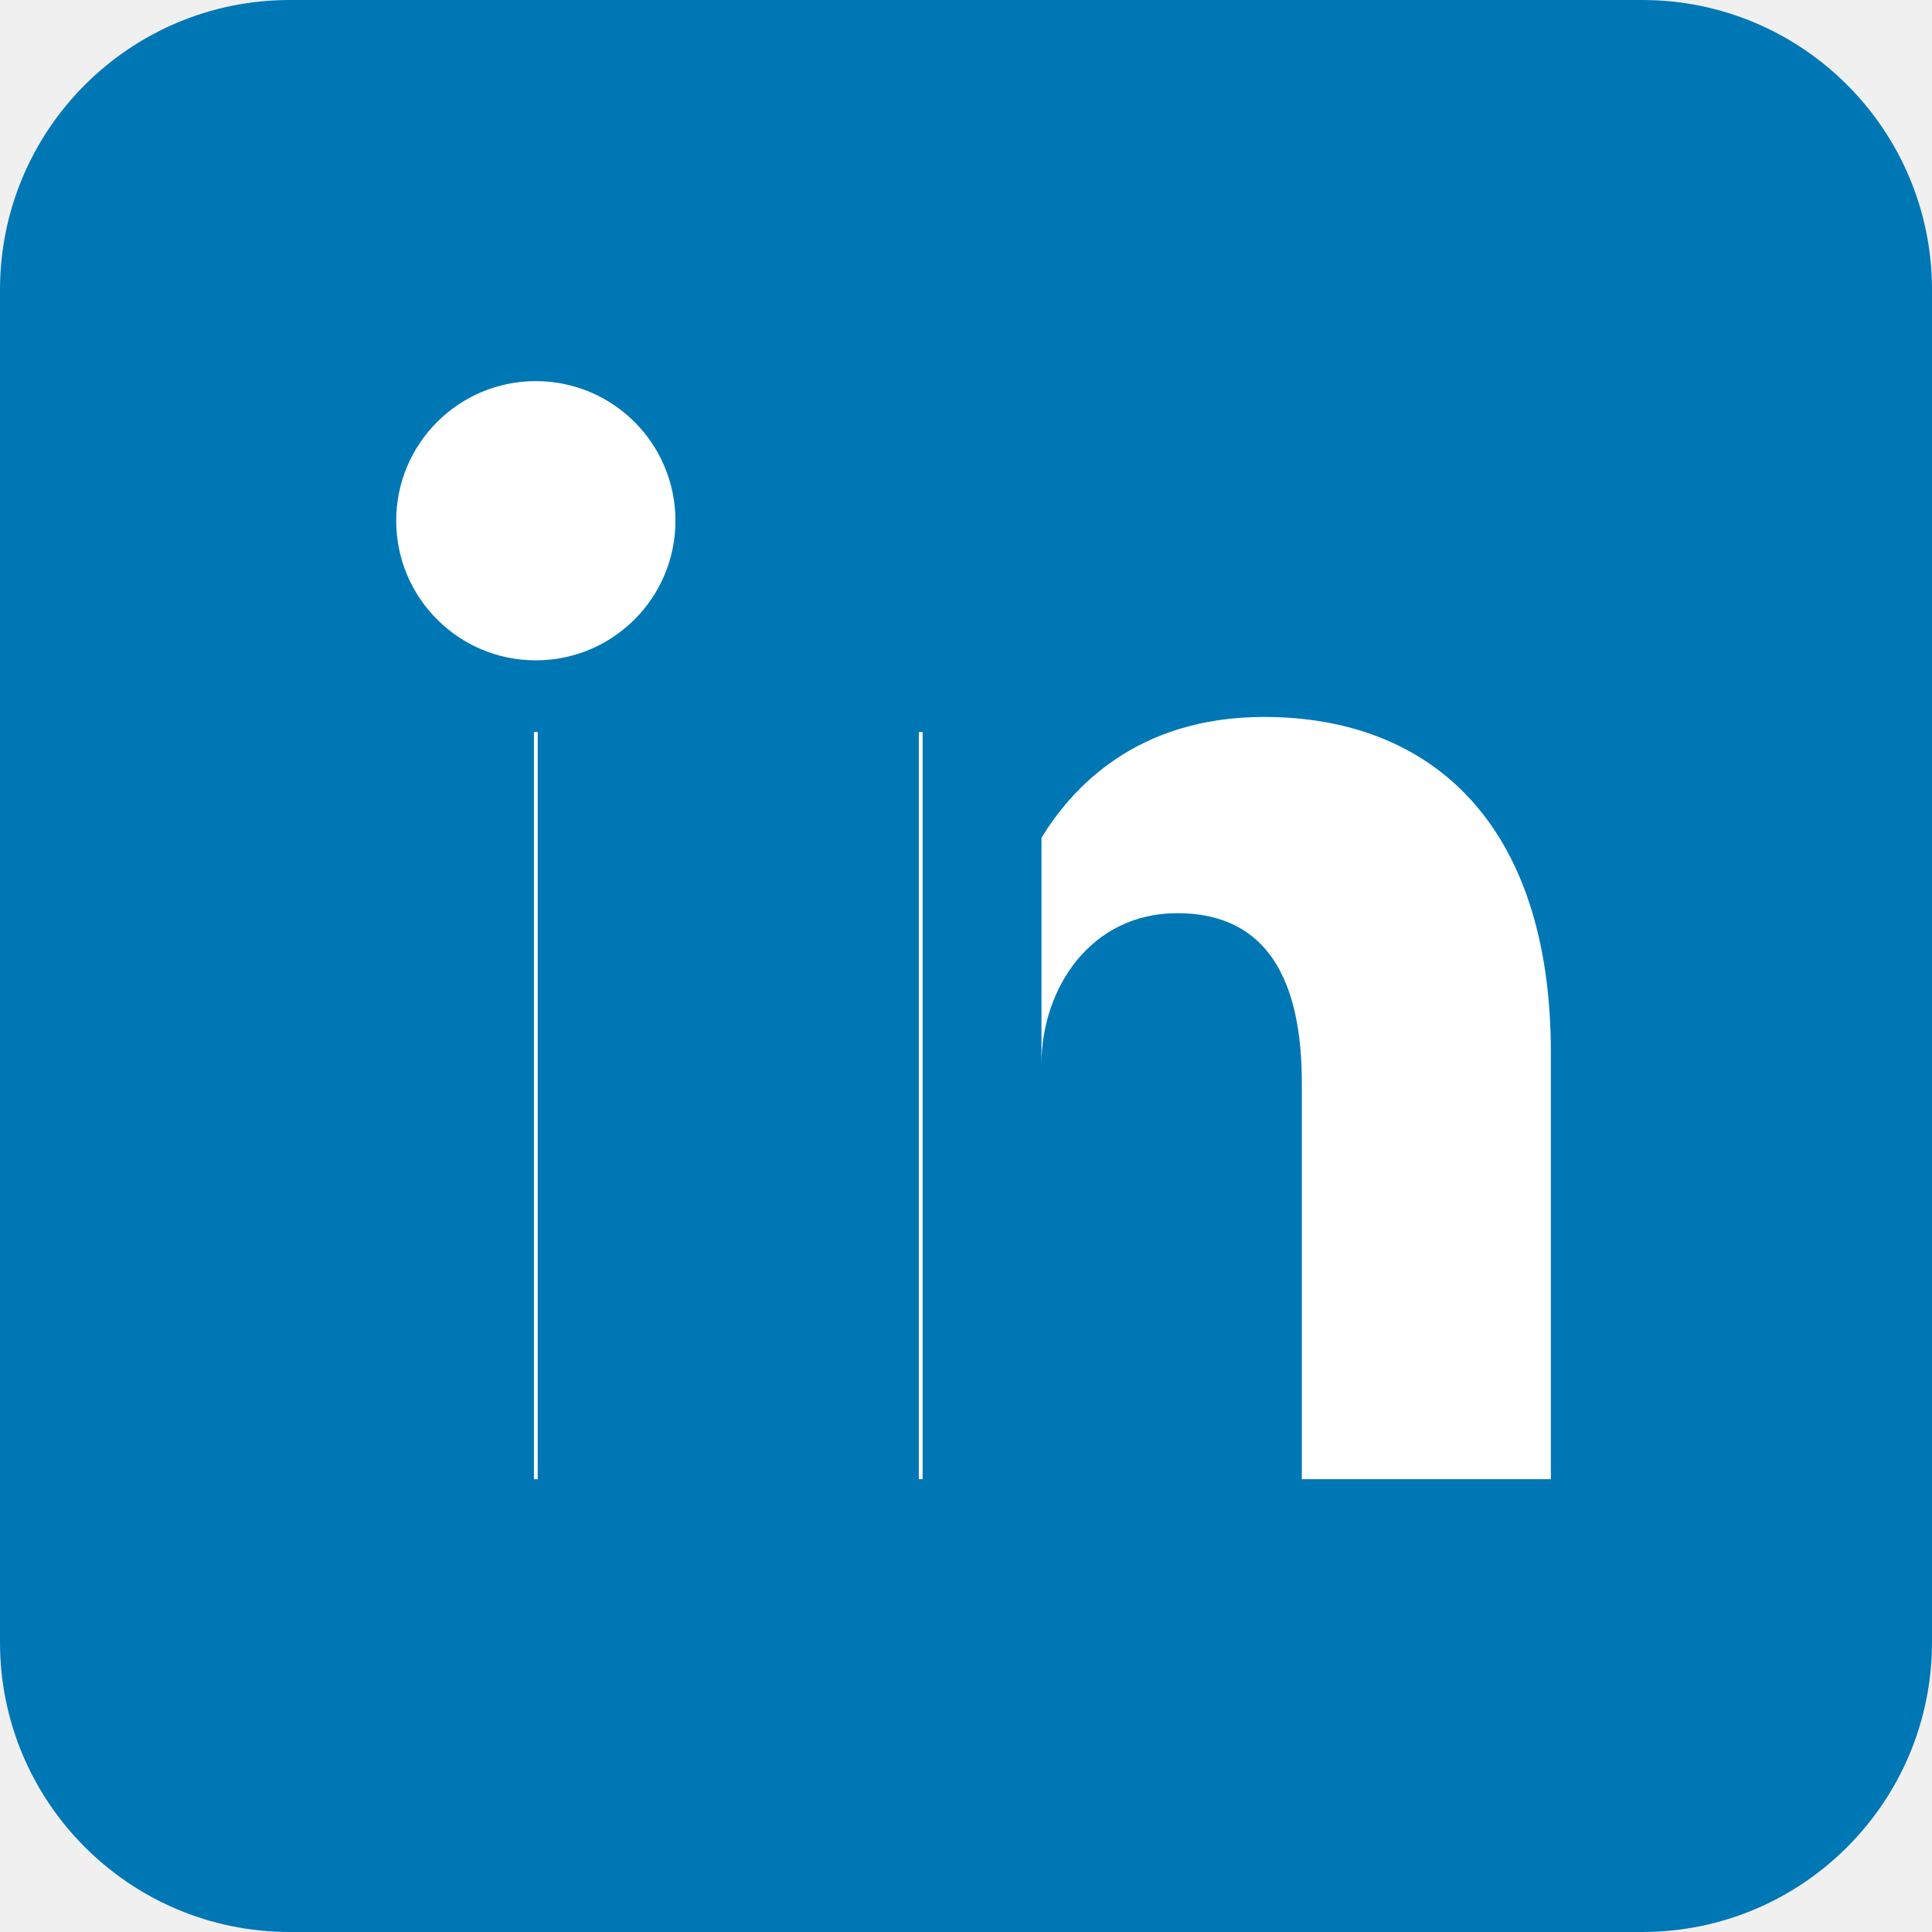
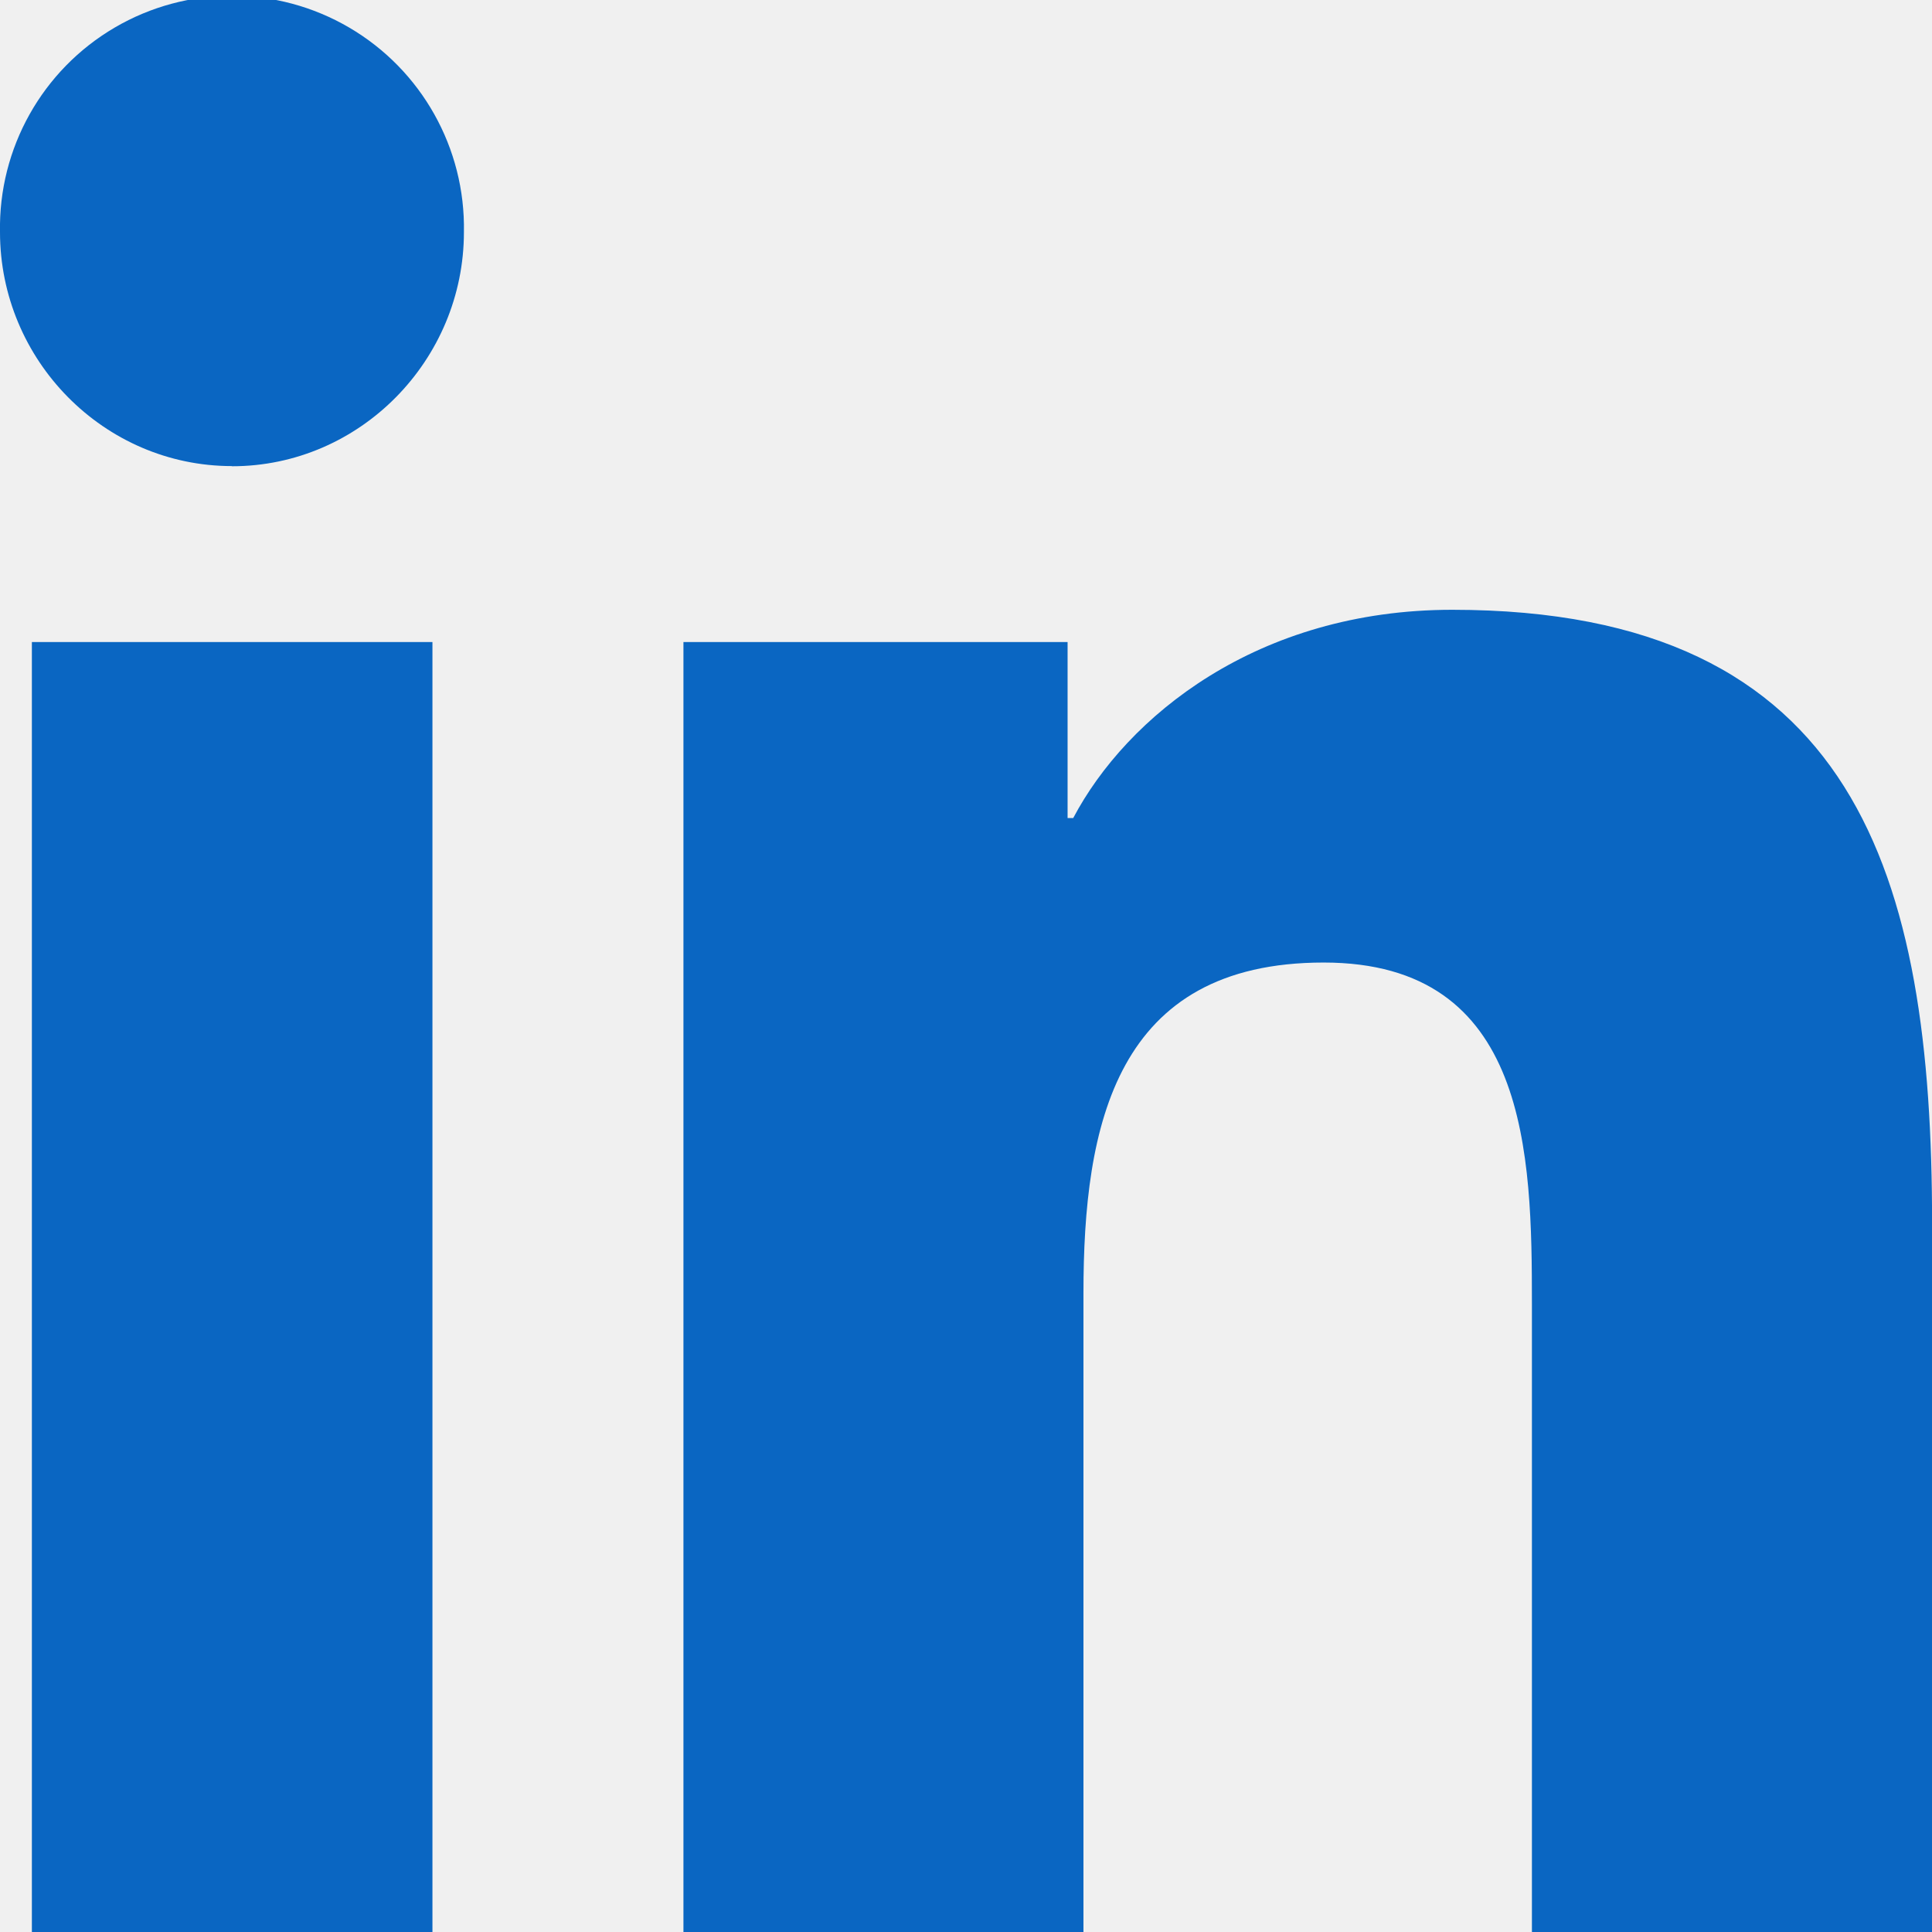
- <svg xmlns="http://www.w3.org/2000/svg" aria-label="LinkedIn" role="img" viewBox="0 0 512 512" fill="#ffffff">
-   <rect width="512" height="512" rx="15%" fill="#0077b5" />
-   <circle cx="142" cy="138" r="37" />
-   <path stroke="#ffffff" strokeWidth="66" d="M244 194v198M142 194v198" />
-   <path d="M276 282c0-20 13-40 36-40 24 0 33 18 33 45v105h66V279c0-61-32-89-76-89-34 0-51 19-59 32" />
+ <svg xmlns="http://www.w3.org/2000/svg" viewBox="0 0 24 24" width="24" height="24" class="main-grid-item-icon" fill="none">
+   <path d="M5.372 24H.396V7.976h4.976V24ZM2.882 5.79C1.29 5.79 0 4.474 0 2.883a2.882 2.882 0 1 1 5.763 0c0 1.59-1.29 2.909-2.881 2.909ZM23.995 24H19.03v-7.8c0-1.86-.038-4.243-2.587-4.243-2.587 0-2.984 2.02-2.984 4.109V24H8.49V7.976h4.772v2.186h.07c.664-1.259 2.287-2.587 4.708-2.587 5.035 0 5.961 3.316 5.961 7.623V24h-.005Z" fill="#0A66C2" />
</svg>
